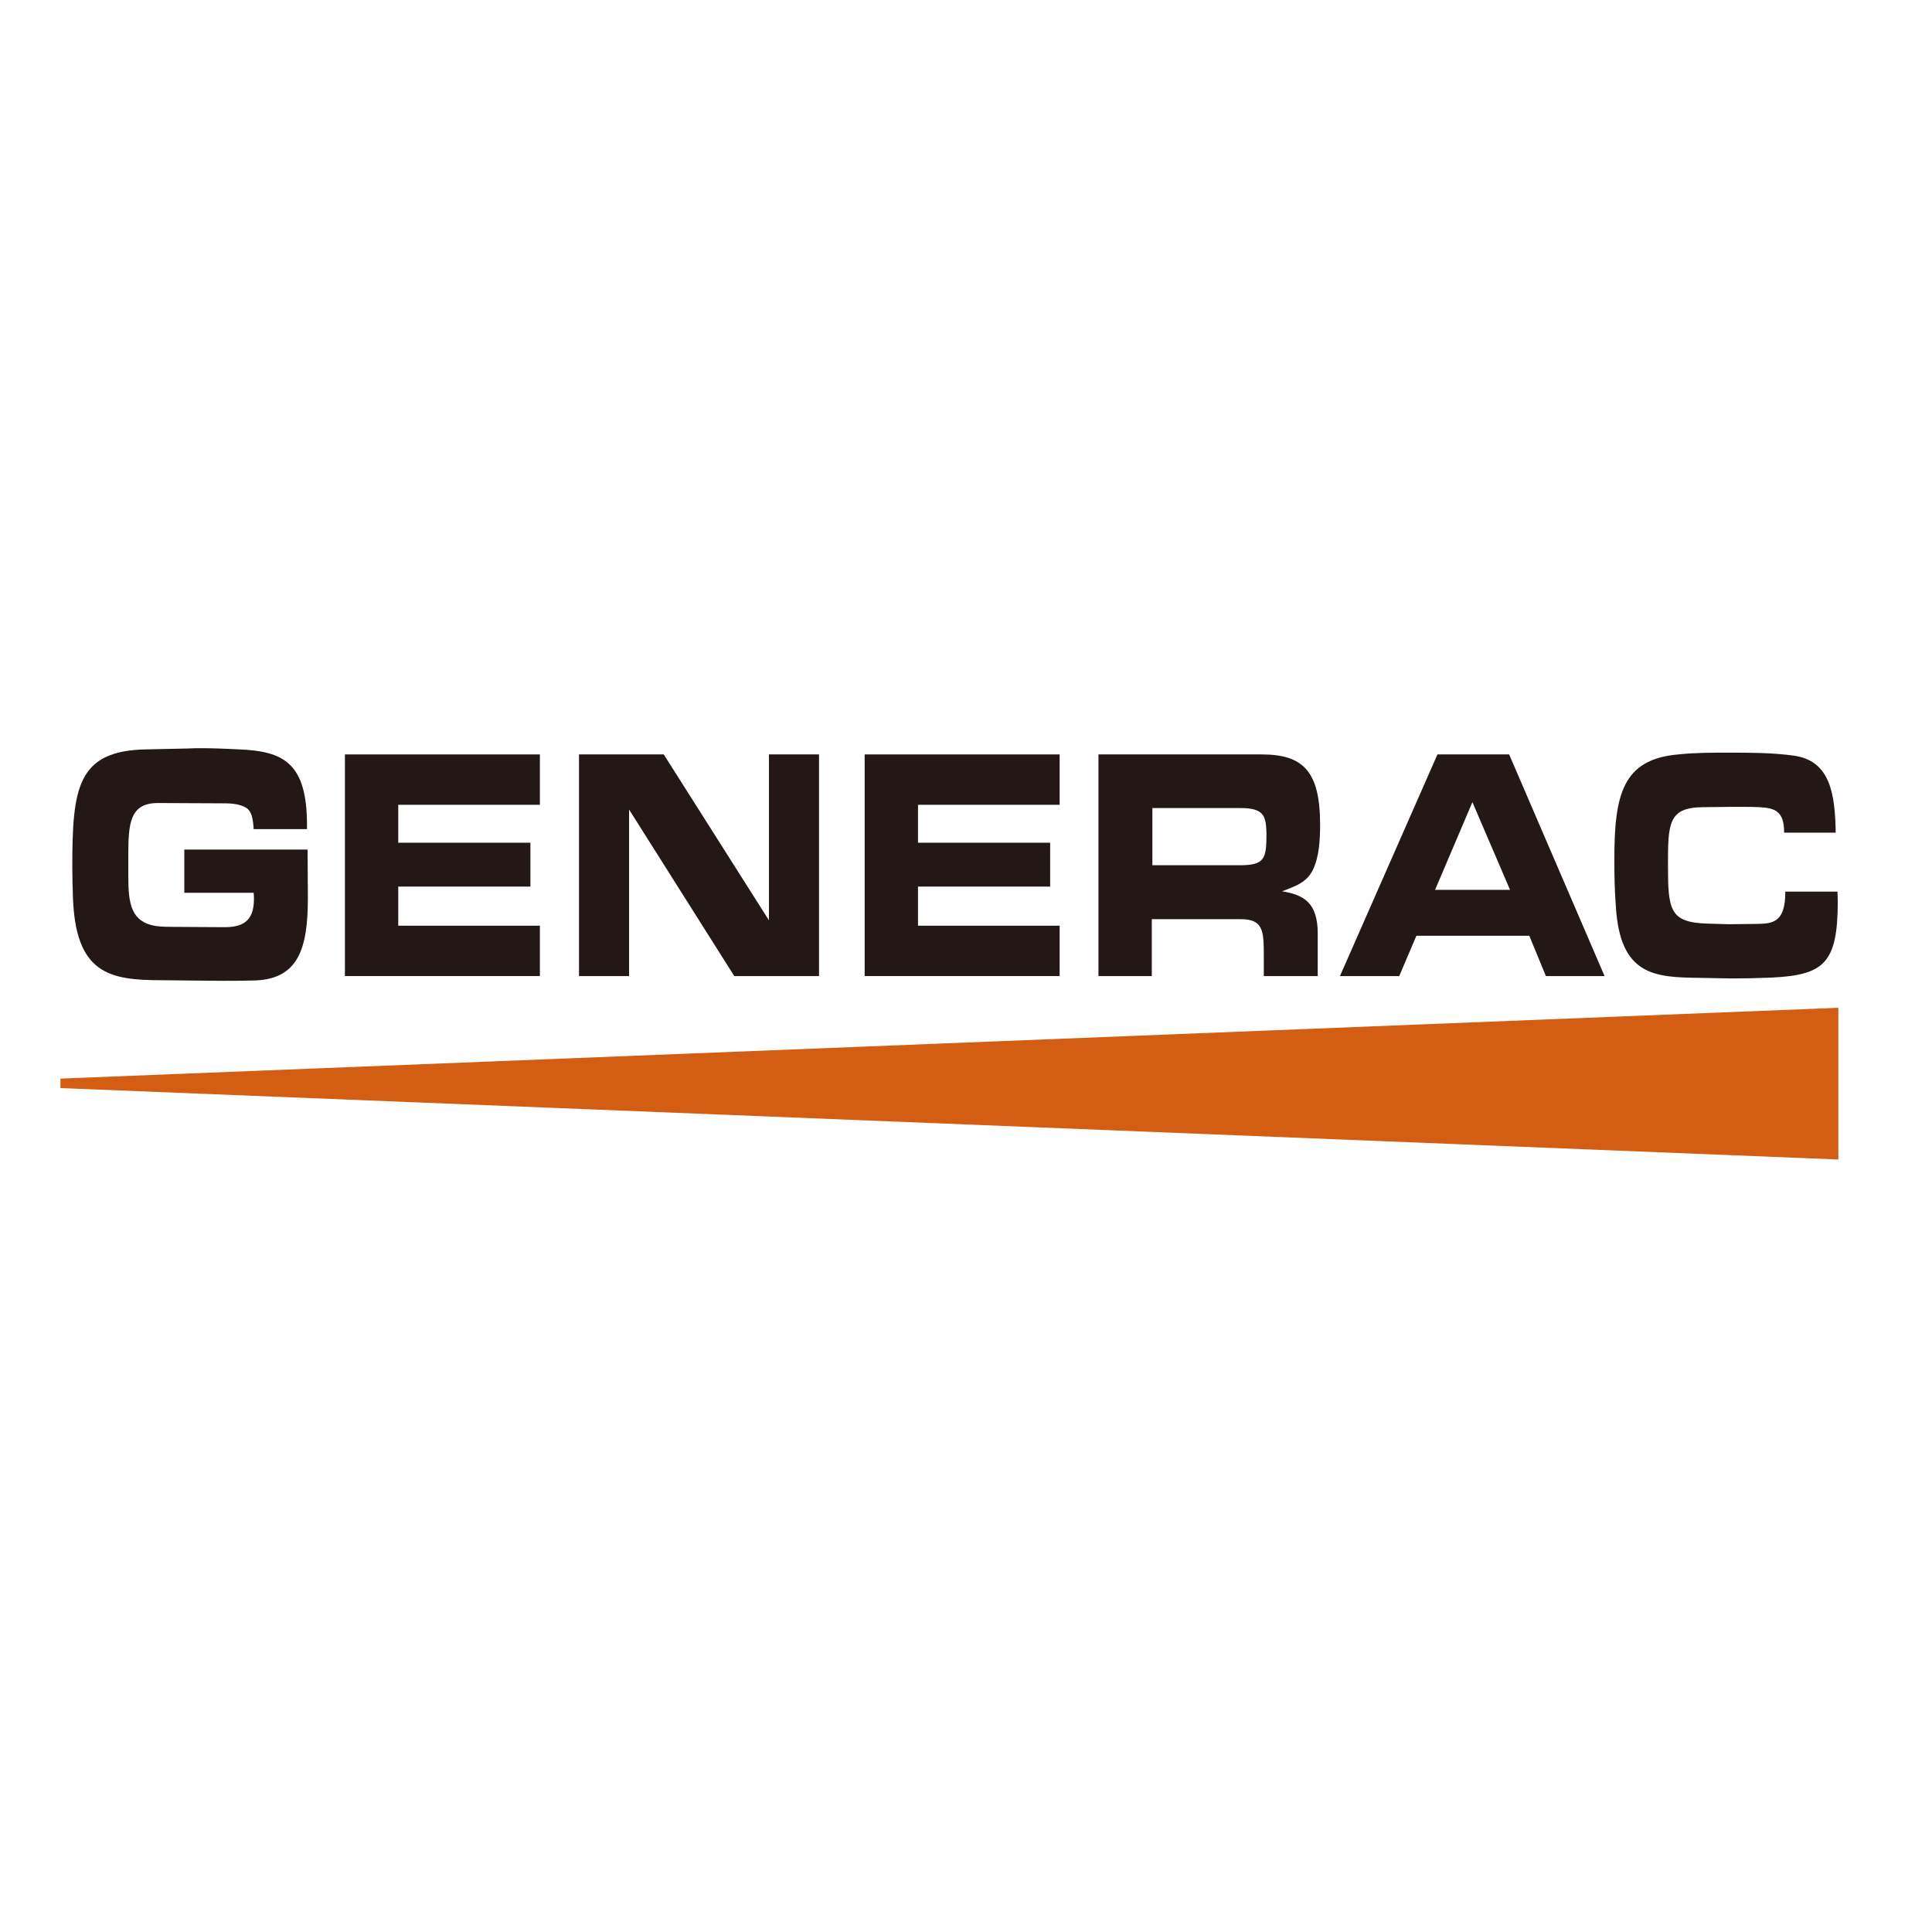
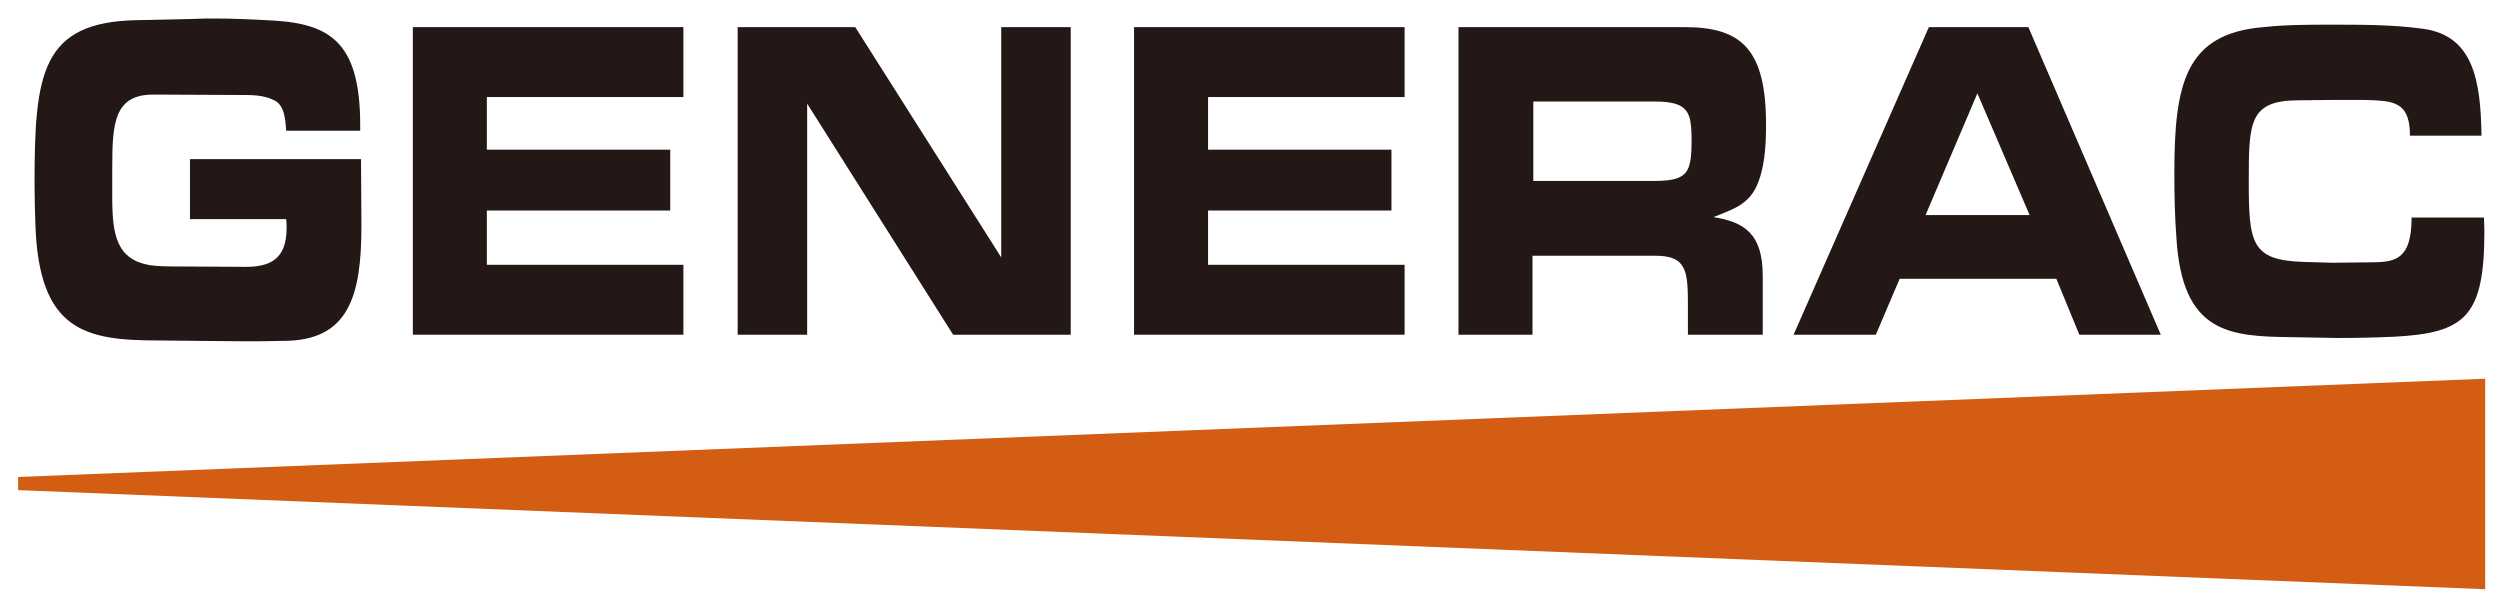
- <svg xmlns="http://www.w3.org/2000/svg" version="1.1" id="layer" x="0px" y="0px" viewBox="0 0 652 652" style="enable-background:new 0 0 652 652;" xml:space="preserve">
+ <svg xmlns="http://www.w3.org/2000/svg" version="1.1" id="layer" x="0px" y="0px" viewBox="16 248 608 148" style="enable-background:new 16 248 608 148;" xml:space="preserve">
  <style type="text/css">
	.st0{fill:#231815;}
	.st1{fill:#D35E13;}
</style>
  <g>
    <path class="st0" d="M62.2,286.7h41.6c0,5.4,0.1,10.7,0.1,16.2c0,17-3,28-19,28c-3.2,0.1-6.5,0.1-9.7,0.1l-11-0.1l-9.6-0.1   c-17.8,0-29.2-2.2-30-28.4c-0.1-3.2-0.2-6.5-0.2-9.7c0-26.8,1.6-39.4,25-39.8l13.8-0.3c1.7-0.1,3.4-0.1,5.1-0.1   c4.1,0,8.3,0.2,12.4,0.4c14.9,0.6,22.9,4.5,22.9,25.5v1.4H85.6c-0.2-3.1-0.5-6.4-3.1-7.5c-2.5-1.2-5.2-1.2-7.8-1.2   c-7.1,0-14.3-0.1-21.4-0.1c-9.5,0-10,6.9-10,17.7v7.2c0,9.2,1,15.2,9.2,16.6c2.2,0.3,4.5,0.3,6.7,0.3c5.5,0,11,0.1,16.5,0.1   c5.5,0,10-1.5,10-9.4c0-0.7,0-1.5-0.1-2.2H62.2V286.7z" />
    <polygon class="st0" points="116.4,254.6 182.2,254.6 182.2,271.6 134.4,271.6 134.4,284.4 179,284.4 179,299.2 134.4,299.2    134.4,312.4 182.2,312.4 182.2,329.4 116.4,329.4  " />
    <polygon class="st0" points="276.4,329.4 247.8,329.4 212.3,273.2 212.3,329.4 195.4,329.4 195.4,254.6 224,254.6 259.5,310.6    259.5,254.6 276.4,254.6  " />
    <polygon class="st0" points="291.8,254.6 357.6,254.6 357.6,271.6 309.8,271.6 309.8,284.4 354.4,284.4 354.4,299.2 309.8,299.2    309.8,312.4 357.6,312.4 357.6,329.4 291.8,329.4  " />
    <path class="st0" d="M370.9,254.6h54.9c13.9,0,19.7,5.6,19.7,23.7c0,5.2-0.3,10.9-2.5,15.4c-2.3,4.5-6.5,5.5-10.3,7.1   c7.5,1.2,12,4,12,14.3v14.3h-18.2v-7.2c0-8.2-0.3-12-7.8-12h-30v19.2h-18V254.6z M416,292h2.3c8.4,0,9.1-2.1,9.1-10.4   c-0.1-3.9-0.2-7-3.5-8.2c-1.6-0.6-3.5-0.7-5.1-0.7h-1.4h-28.5V292H416z" />
    <path class="st0" d="M478,315.8l-5.8,13.6h-20l32.9-74.8h24.2l32.2,74.8h-19.8l-5.6-13.6H478z M496.9,270.7l-12.6,29.6h25.3   L496.9,270.7z" />
    <path class="st0" d="M620.1,300.9c0,1,0.1,2.1,0.1,3.3c0,20.9-4.7,24.8-22.1,25.7c-4.6,0.2-9.1,0.3-13.7,0.3l-11.1-0.2   c-15-0.2-26.6-0.8-28-24.2c-0.4-5.3-0.5-10.4-0.5-15.7c0-21.8,2.7-33.9,21.6-35.5c5.6-0.6,11.2-0.6,16.8-0.6c7.3,0,14.8,0,22.1,1   c12.3,1.7,14,12.7,14.2,26h-17.4c0-7.3-3.1-8.3-8.3-8.6c-1.7-0.1-3.4-0.1-5-0.1h-5l-9.1,0.1c-11.7,0.1-11.8,5.5-11.8,19.6   c0,15.2,0.6,19.3,13.4,19.7l7,0.2c3.1,0,6.1-0.1,9.2-0.1c6.1,0,10-0.7,10-10.9H620.1z" />
    <polygon class="st1" points="20.4,367.2 620.4,391.3 620.4,340.1 20.4,364  " />
  </g>
</svg>
